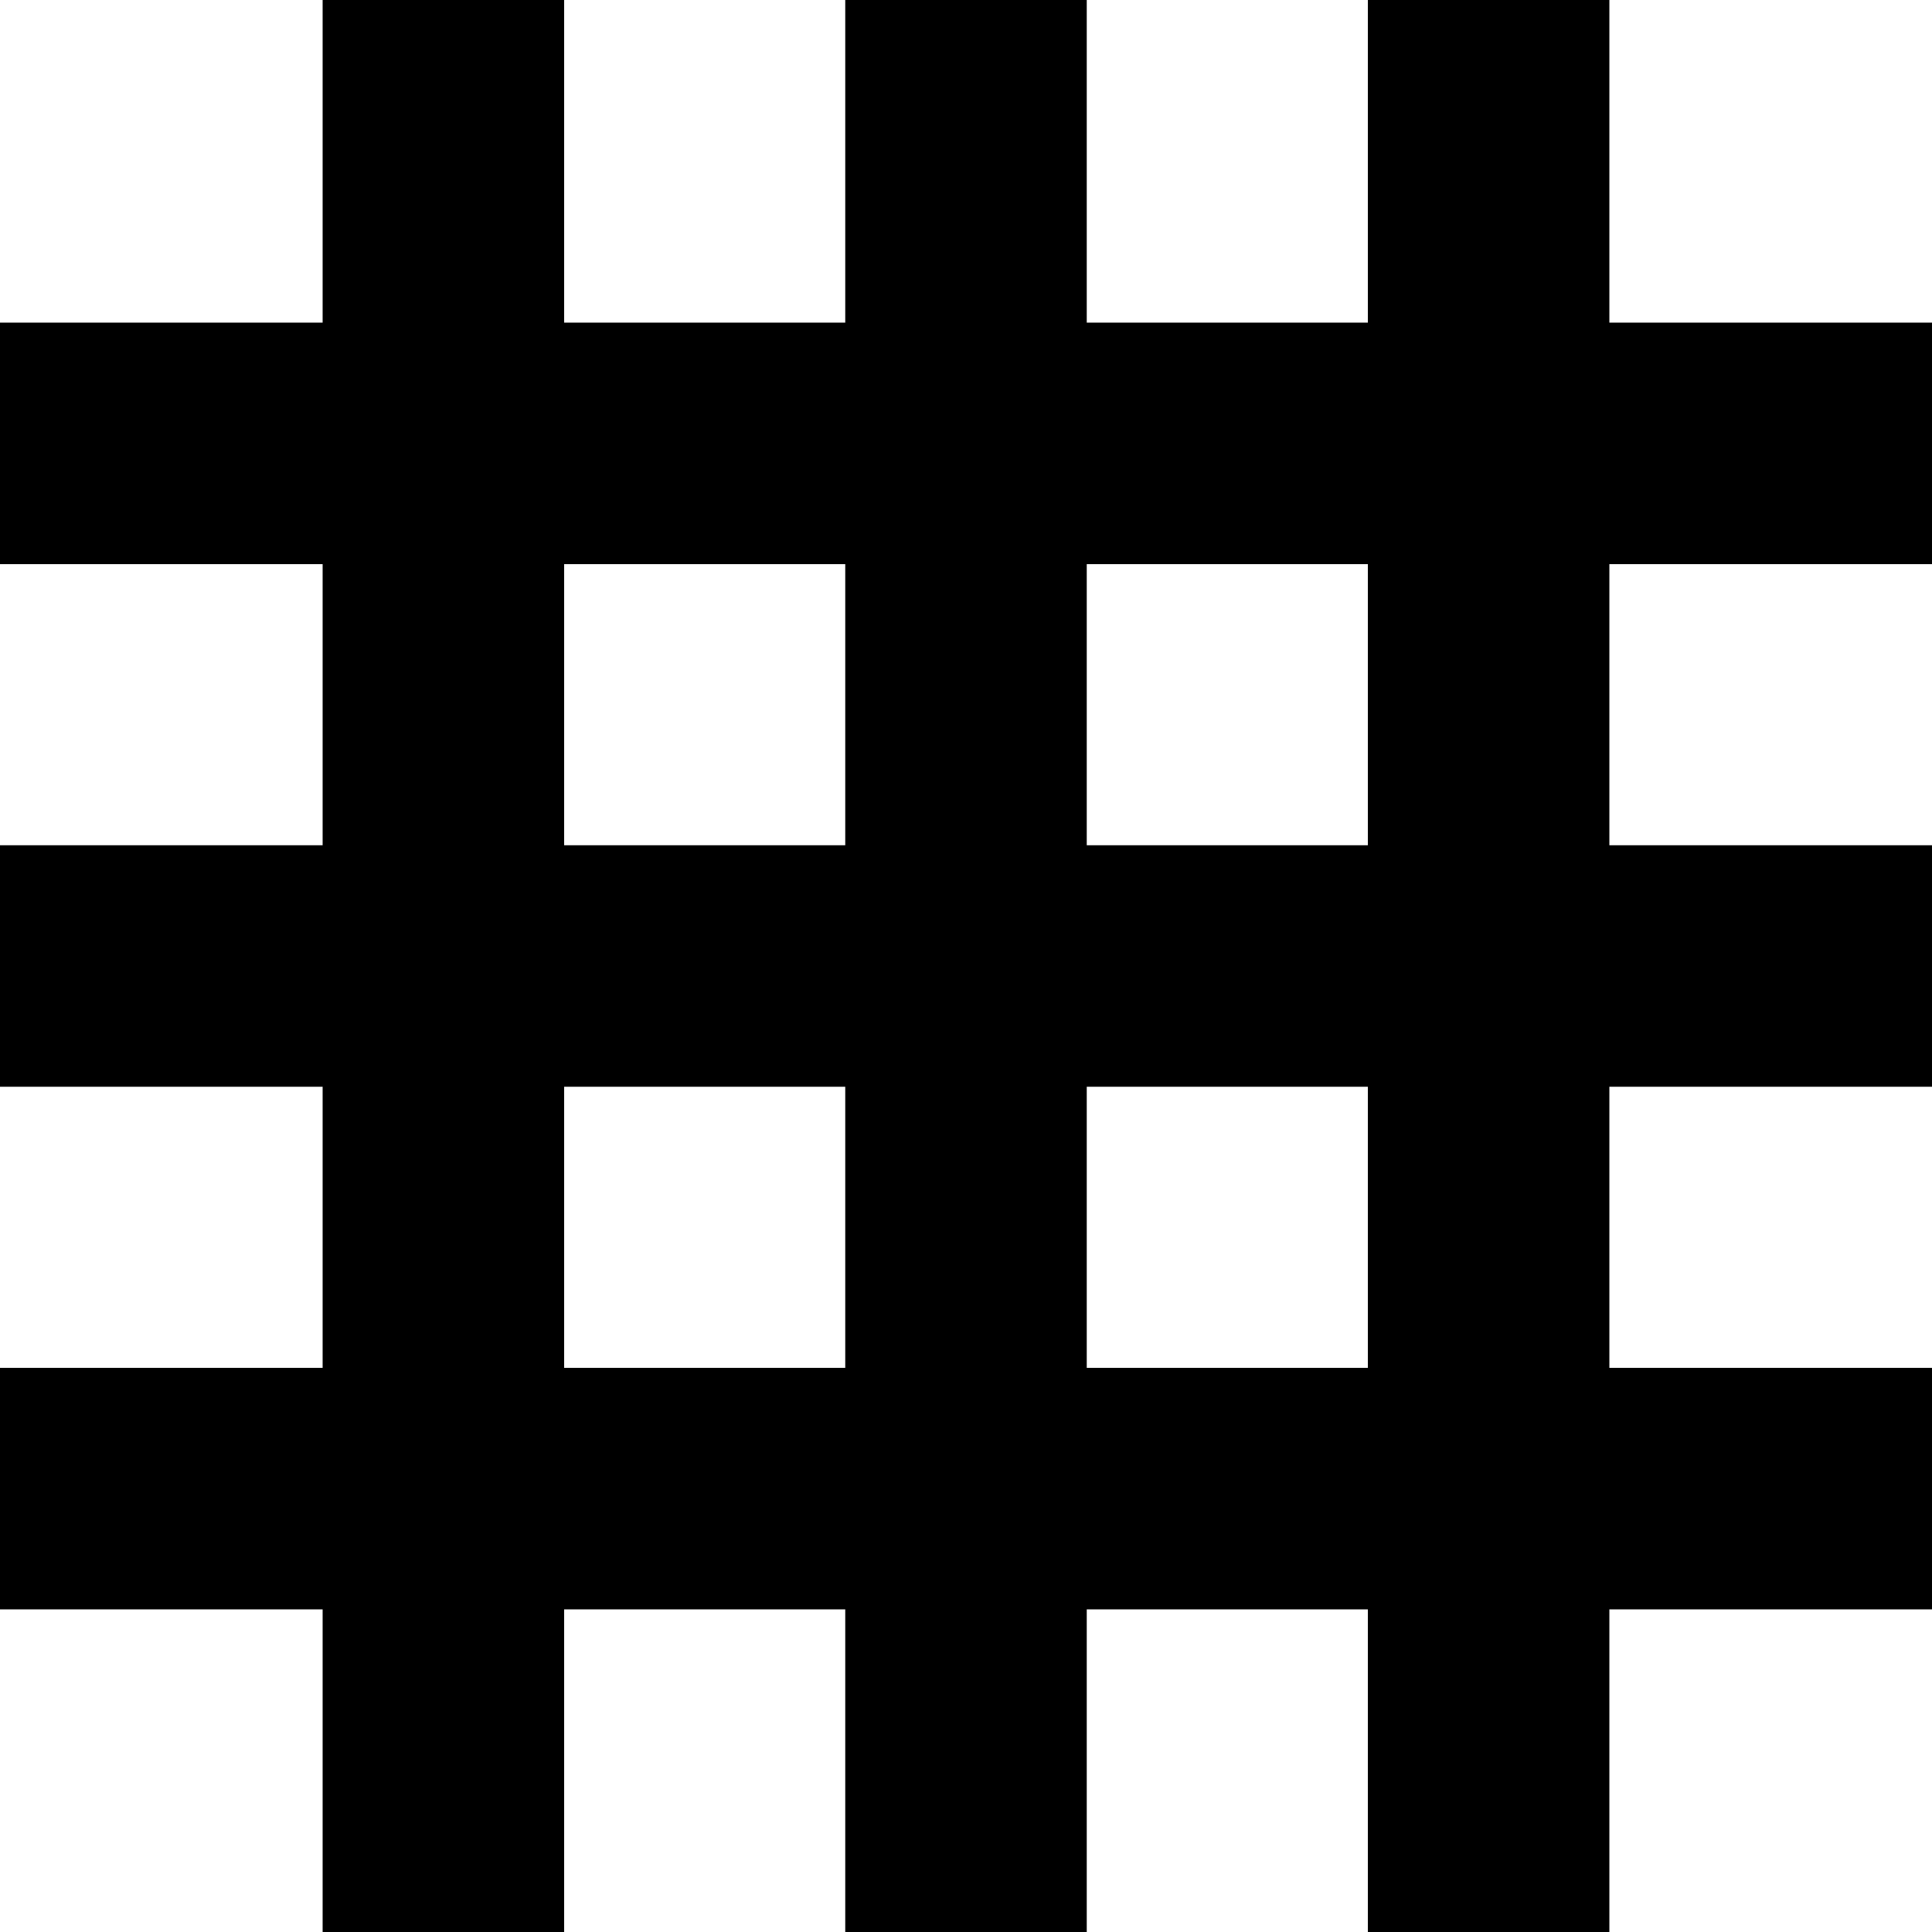
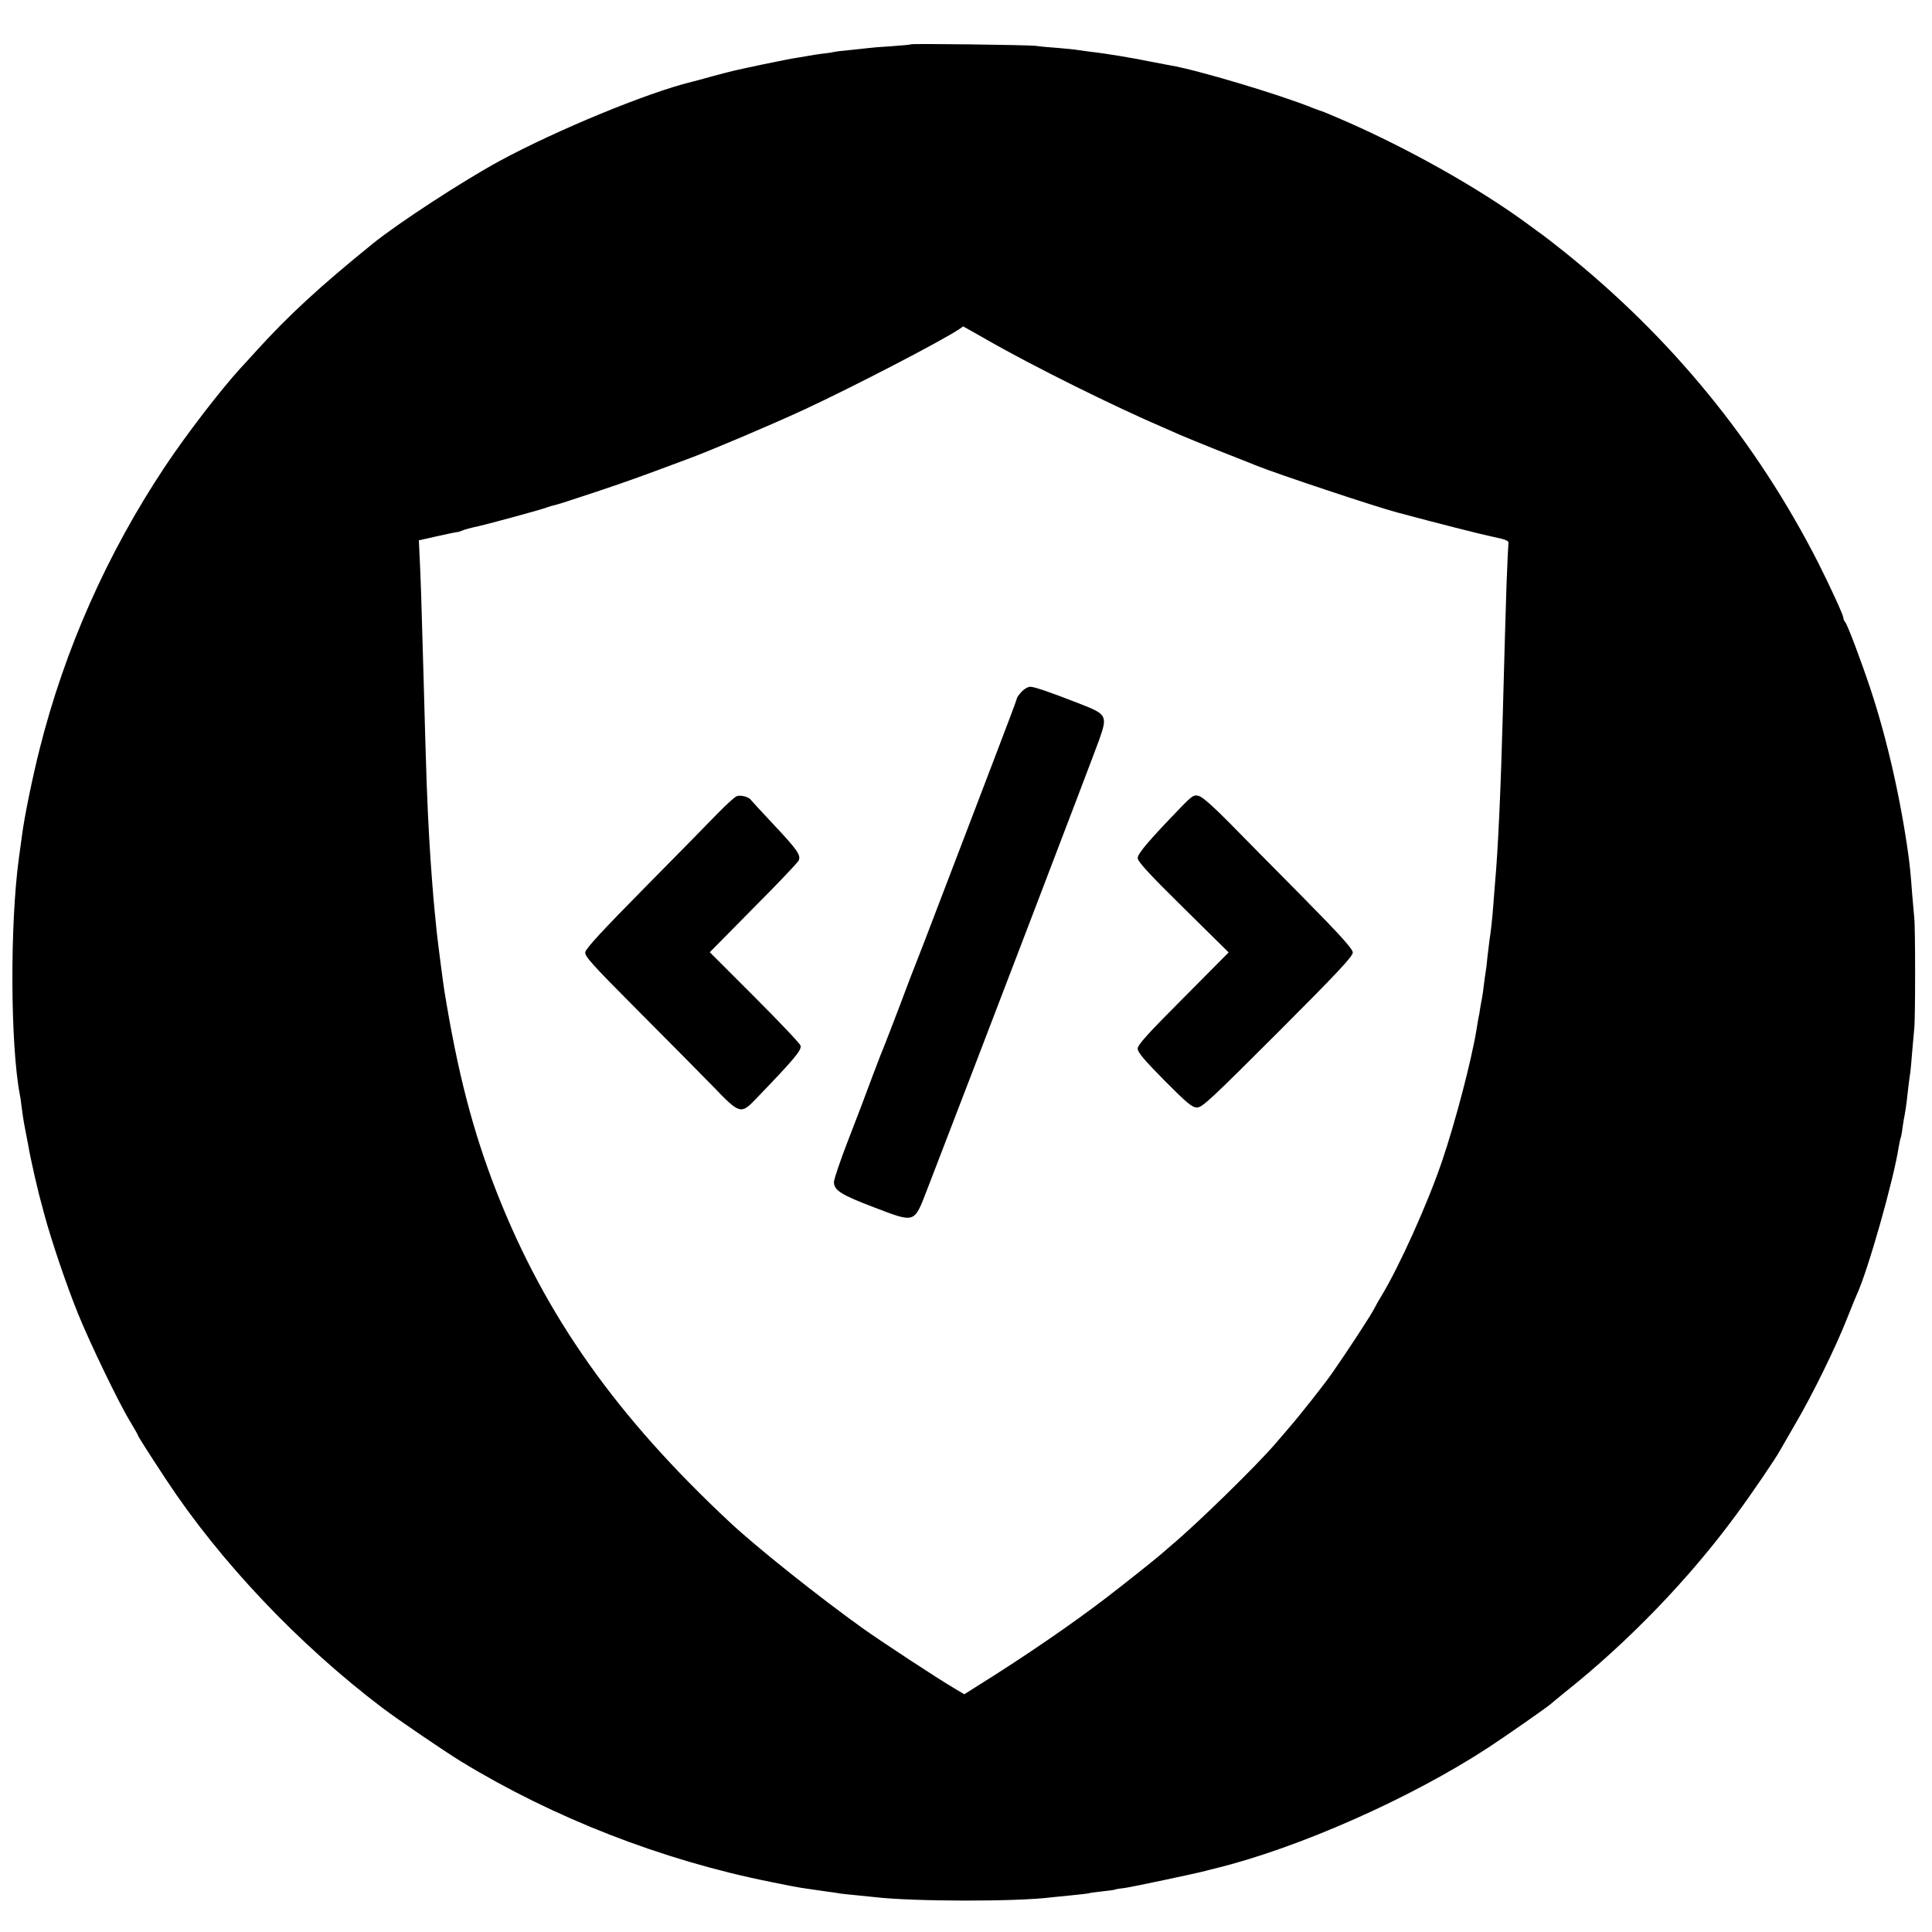
<svg xmlns="http://www.w3.org/2000/svg" version="1.0" width="1024pt" height="1024pt" viewBox="0 0 1024 1024" preserveAspectRatio="xMidYMid meet">
  <g transform="translate(0,1024) scale(0.1,-0.1)" fill="#000000" stroke="none">
-     <path d="M1710 9385 l0 -855 -855 0 -855 0 0 -640 0 -640 855 0 855 0 0 -745 0 -745 -855 0 -855 0 0 -640 0 -640 855 0 855 0 0 -745 0 -745 -855 0 -855 0 0 -640 0 -640 855 0 855 0 0 -855 0 -855 640 0 640 0 0 855 0 855 745 0 745 0 0 -855 0 -855 640 0 640 0 0 855 0 855 745 0 745 0 0 -855 0 -855 640 0 640 0 0 855 0 855 855 0 855 0 0 640 0 640 -855 0 -855 0 0 745 0 745 855 0 855 0 0 640 0 640 -855 0 -855 0 0 745 0 745 855 0 855 0 0 640 0 640 -855 0 -855 0 0 855 0 855 -640 0 -640 0 0 -855 0 -855 -745 0 -745 0 0 855 0 855 -640 0 -640 0 0 -855 0 -855 -745 0 -745 0 0 855 0 855 -640 0 -640 0 0 -855z m2770 -2880 l0 -745 -745 0 -745 0 0 745 0 745 745 0 745 0 0 -745z m2770 0 l0 -745 -745 0 -745 0 0 745 0 745 745 0 745 0 0 -745z m-2770 -2770 l0 -745 -745 0 -745 0 0 745 0 745 745 0 745 0 0 -745z m2770 0 l0 -745 -745 0 -745 0 0 745 0 745 745 0 745 0 0 -745z" />
+     <path d="M4828 10005 c-2 -2 -48 -6 -103 -10 -55 -3 -111 -8 -125 -10 -14 -2 -56 -6 -93 -10 -37 -3 -78 -8 -90 -11 -12 -3 -40 -7 -62 -9 -22 -3 -51 -7 -65 -10 -13 -2 -42 -7 -65 -11 -22 -3 -103 -19 -180 -35 -174 -37 -155 -33 -272 -64 -54 -15 -102 -28 -108 -29 -238 -59 -711 -254 -1015 -418 -197 -107 -539 -330 -675 -440 -279 -226 -444 -378 -613 -564 -30 -33 -68 -75 -86 -94 -107 -117 -288 -352 -403 -525 -305 -459 -530 -966 -663 -1495 -37 -146 -81 -360 -93 -455 -3 -22 -11 -78 -17 -124 -48 -353 -45 -990 5 -1252 2 -9 7 -40 10 -70 11 -79 13 -88 25 -149 6 -30 13 -66 15 -80 6 -29 8 -42 29 -135 22 -94 21 -91 51 -202 38 -141 118 -376 177 -522 61 -152 219 -480 277 -574 22 -37 41 -70 41 -72 0 -6 55 -92 149 -235 286 -435 704 -876 1149 -1213 82 -62 326 -228 417 -284 489 -298 1063 -522 1637 -637 71 -15 145 -29 165 -32 71 -10 88 -13 138 -20 28 -3 58 -8 67 -10 9 -1 48 -6 85 -9 37 -4 82 -8 98 -10 202 -24 757 -25 940 -1 17 2 66 7 110 11 44 4 82 9 85 10 3 2 34 6 70 10 36 4 67 8 70 10 3 2 28 6 55 9 41 6 368 75 425 90 8 2 33 9 55 14 439 108 1033 371 1444 640 89 58 322 221 331 231 3 3 39 33 80 66 330 263 653 597 901 935 80 108 211 300 235 345 6 11 44 76 83 144 86 146 212 403 270 551 23 58 46 114 51 125 59 125 198 615 224 789 4 21 8 41 10 45 2 3 7 29 10 56 4 28 9 57 11 65 2 8 6 38 10 65 3 28 8 70 11 95 3 25 7 55 9 66 2 12 6 61 10 110 4 49 9 105 11 124 6 49 6 537 0 585 -2 22 -7 78 -11 125 -8 109 -12 145 -19 200 -41 299 -113 619 -201 885 -53 159 -123 345 -136 359 -5 6 -9 15 -9 22 0 14 -71 168 -132 289 -328 645 -781 1198 -1354 1656 -44 35 -93 73 -108 84 -16 11 -47 34 -70 51 -264 196 -667 422 -1026 574 -41 18 -79 33 -85 34 -5 2 -21 7 -35 13 -177 72 -620 204 -755 226 -16 3 -64 12 -105 20 -85 18 -241 44 -315 52 -27 4 -61 8 -74 10 -13 3 -61 7 -105 11 -45 3 -97 8 -116 11 -39 5 -657 13 -662 8z m403 -1566 c240 -138 679 -356 944 -469 11 -5 45 -20 75 -33 30 -13 120 -50 200 -82 80 -31 177 -70 215 -85 107 -43 629 -217 740 -246 224 -60 436 -114 507 -129 68 -14 86 -21 83 -34 -1 -9 -6 -106 -10 -216 -7 -205 -9 -301 -20 -695 -10 -380 -25 -716 -41 -890 -2 -30 -7 -82 -9 -115 -5 -70 -14 -149 -20 -185 -2 -14 -7 -54 -11 -90 -3 -36 -8 -74 -10 -84 -2 -11 -6 -40 -9 -65 -3 -25 -7 -57 -10 -71 -3 -14 -7 -38 -10 -55 -2 -16 -6 -40 -9 -51 -2 -12 -7 -39 -10 -60 -26 -161 -112 -490 -182 -696 -76 -225 -228 -562 -323 -718 -12 -19 -27 -46 -34 -60 -17 -36 -147 -234 -228 -350 -42 -60 -170 -222 -229 -290 -12 -14 -45 -52 -73 -85 -102 -118 -413 -422 -547 -534 -14 -12 -34 -29 -45 -39 -32 -29 -212 -172 -305 -243 -173 -133 -434 -312 -667 -457 l-82 -52 -52 31 c-86 50 -390 250 -484 317 -235 168 -566 432 -705 562 -604 564 -979 1094 -1237 1750 -127 325 -207 633 -278 1070 -7 44 -34 253 -40 308 -3 28 -7 73 -10 100 -9 86 -22 258 -30 397 -11 199 -15 298 -30 855 -12 427 -15 519 -20 620 l-5 106 102 23 c57 13 103 22 103 21 0 -1 13 3 28 9 15 6 42 13 60 17 41 7 354 92 387 105 14 5 34 11 45 13 11 2 109 34 217 70 174 58 247 85 504 181 114 43 423 174 592 252 259 120 735 367 827 429 11 8 20 14 20 14 1 0 57 -32 126 -71z" />
+     <path d="M5415 6574 c-14 -15 -25 -31 -25 -35 0 -5 -57 -156 -126 -336 -69 -180 -186 -488 -261 -683 -74 -195 -141 -368 -148 -385 -7 -16 -45 -115 -84 -220 -40 -104 -76 -199 -81 -210 -5 -11 -35 -87 -66 -170 -30 -82 -89 -237 -130 -342 -41 -106 -74 -204 -74 -218 0 -44 39 -68 212 -134 221 -84 212 -87 282 94 288 746 887 2313 912 2384 45 128 41 135 -103 191 -162 63 -240 90 -263 90 -12 0 -32 -12 -45 -26z" />
+     <path d="M3905 6020 c-11 -4 -56 -45 -100 -90 -44 -46 -219 -224 -390 -397 -219 -222 -311 -321 -313 -340 -3 -22 37 -66 277 -307 154 -154 333 -336 399 -403 142 -148 149 -150 226 -70 206 214 246 261 239 285 -2 10 -112 126 -243 257 l-238 238 231 234 c128 128 236 242 240 252 13 28 -6 56 -133 191 -63 67 -117 126 -120 130 -10 16 -55 28 -75 20z" />
+     <path d="M6255 5957 c-165 -171 -225 -241 -225 -265 0 -18 59 -83 241 -262 l241 -238 -241 -243 c-188 -188 -241 -247 -241 -267 0 -19 34 -60 142 -169 121 -122 147 -143 173 -143 27 0 77 47 428 398 312 312 397 403 397 423 0 19 -59 85 -262 291 -145 146 -321 325 -393 398 -80 81 -141 136 -160 141 -27 8 -34 4 -100 -64z" />
  </g>
</svg>
